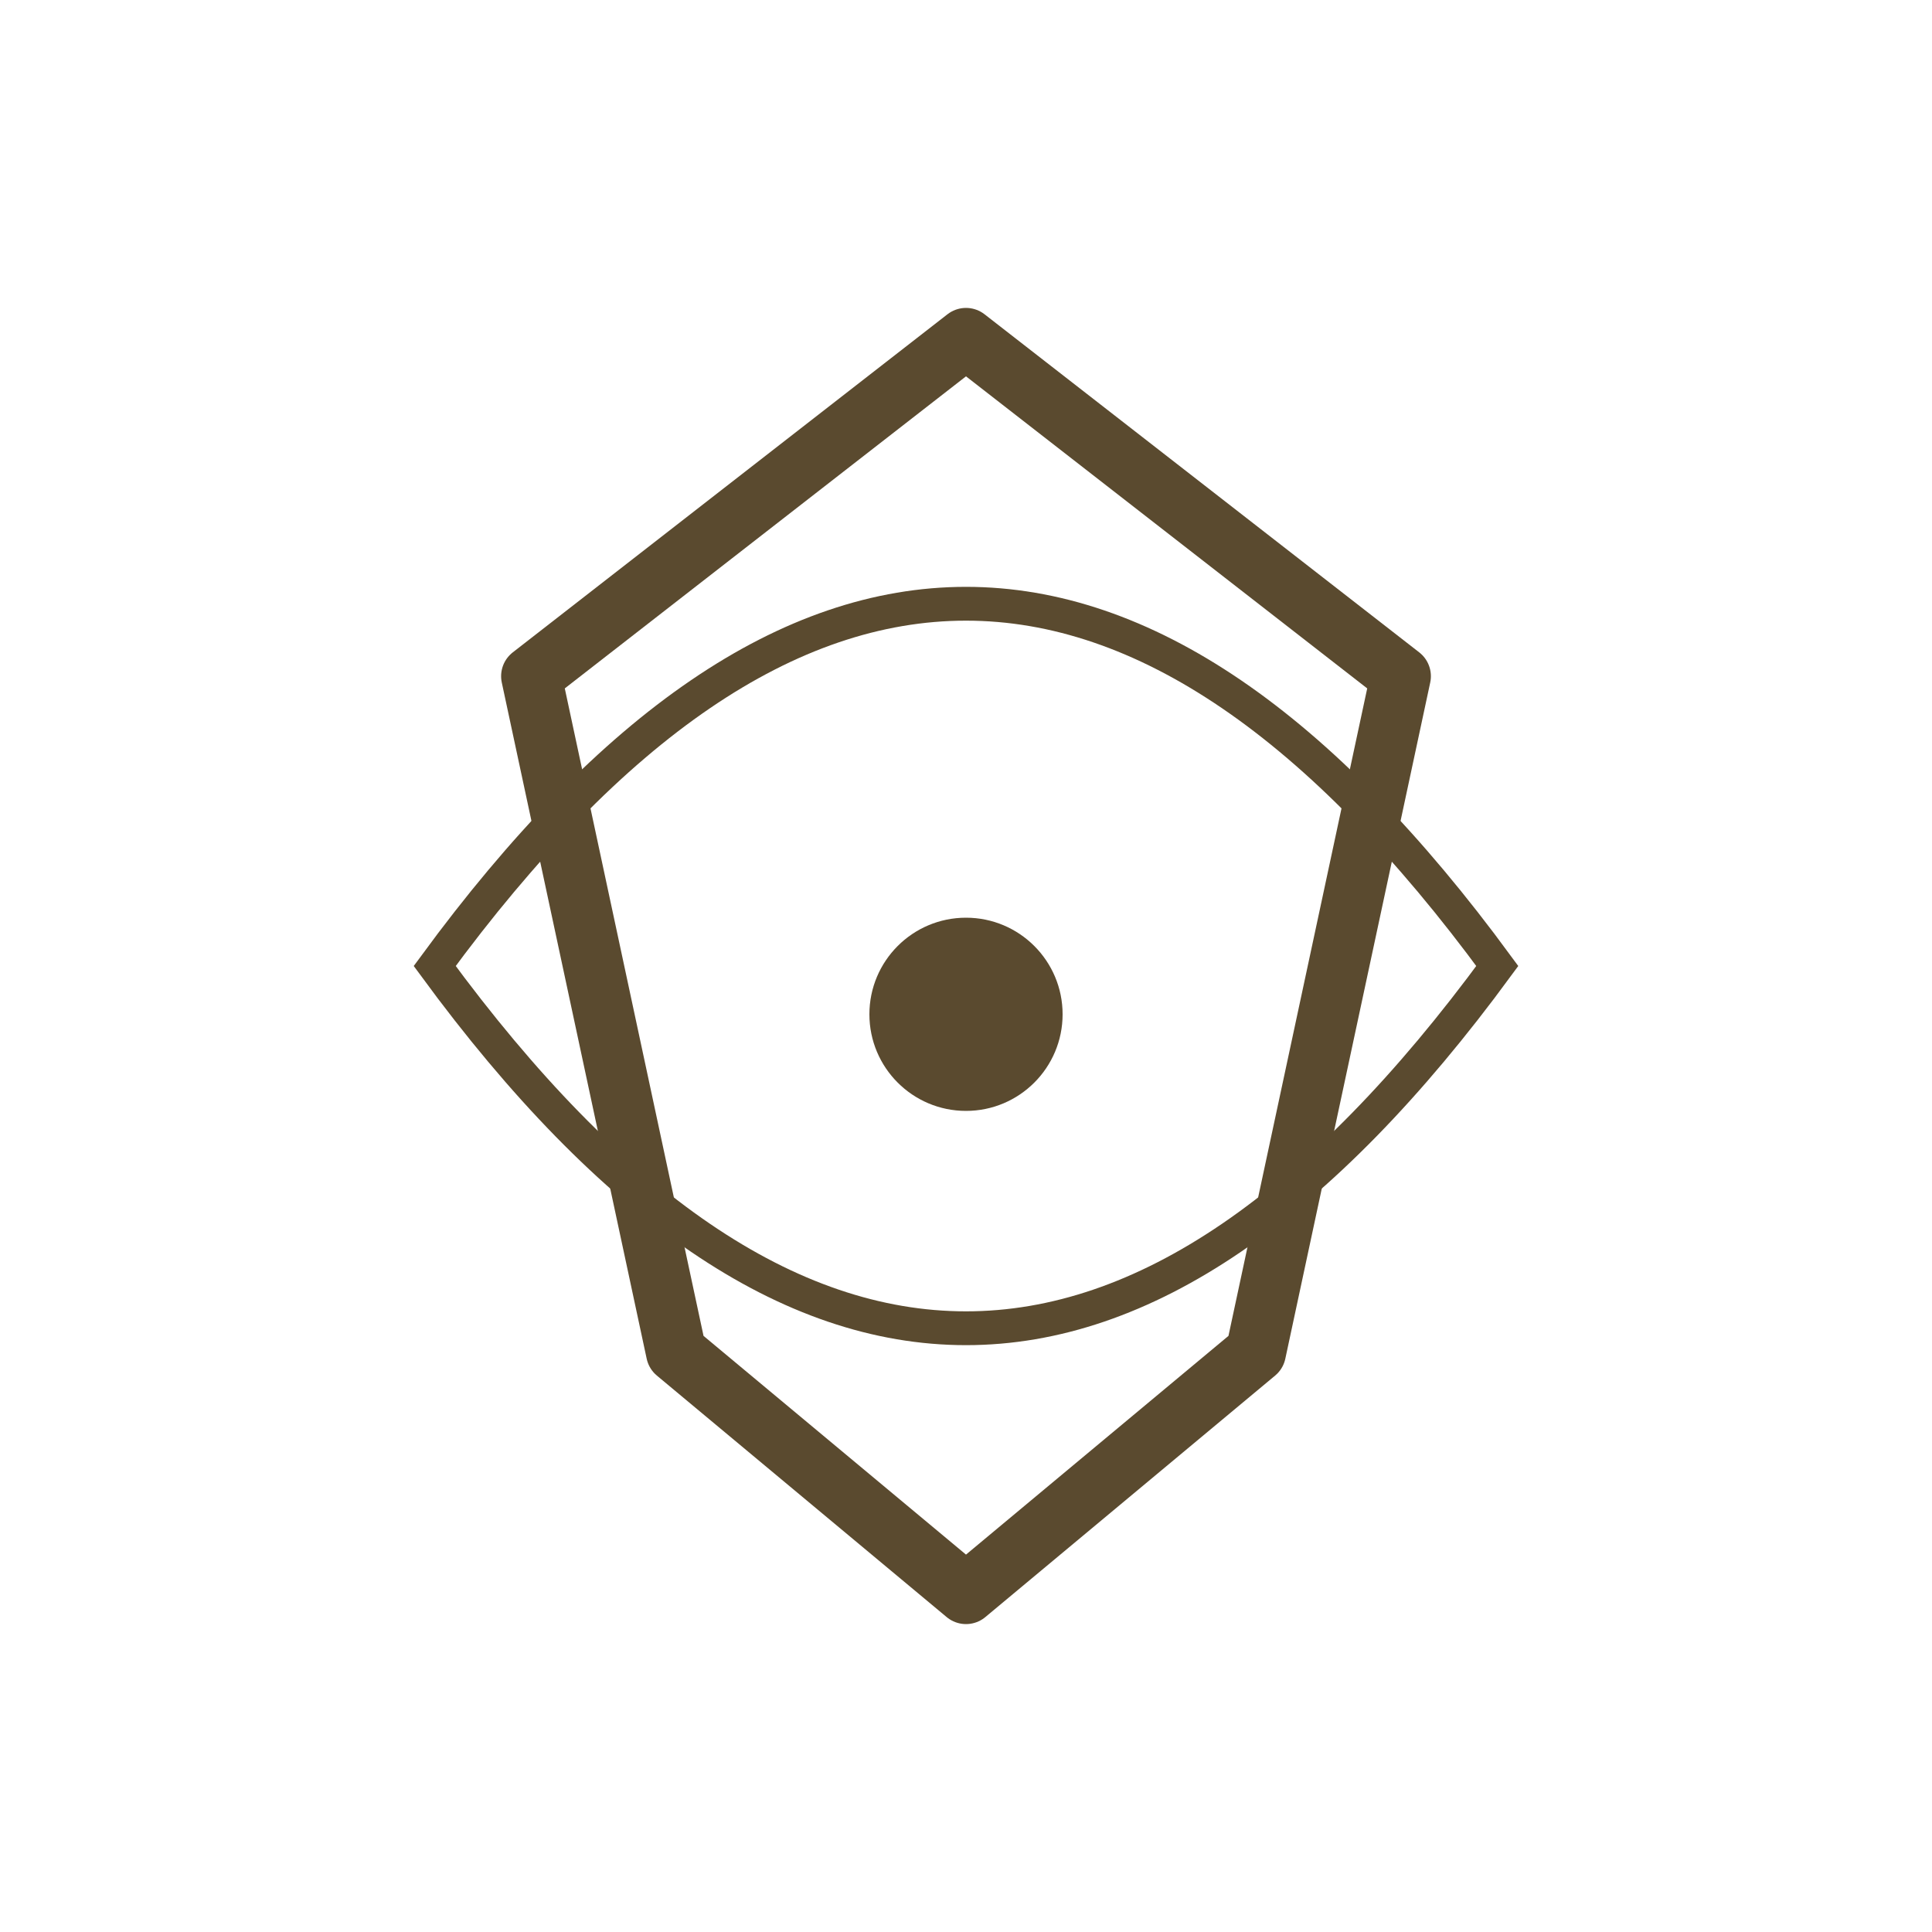
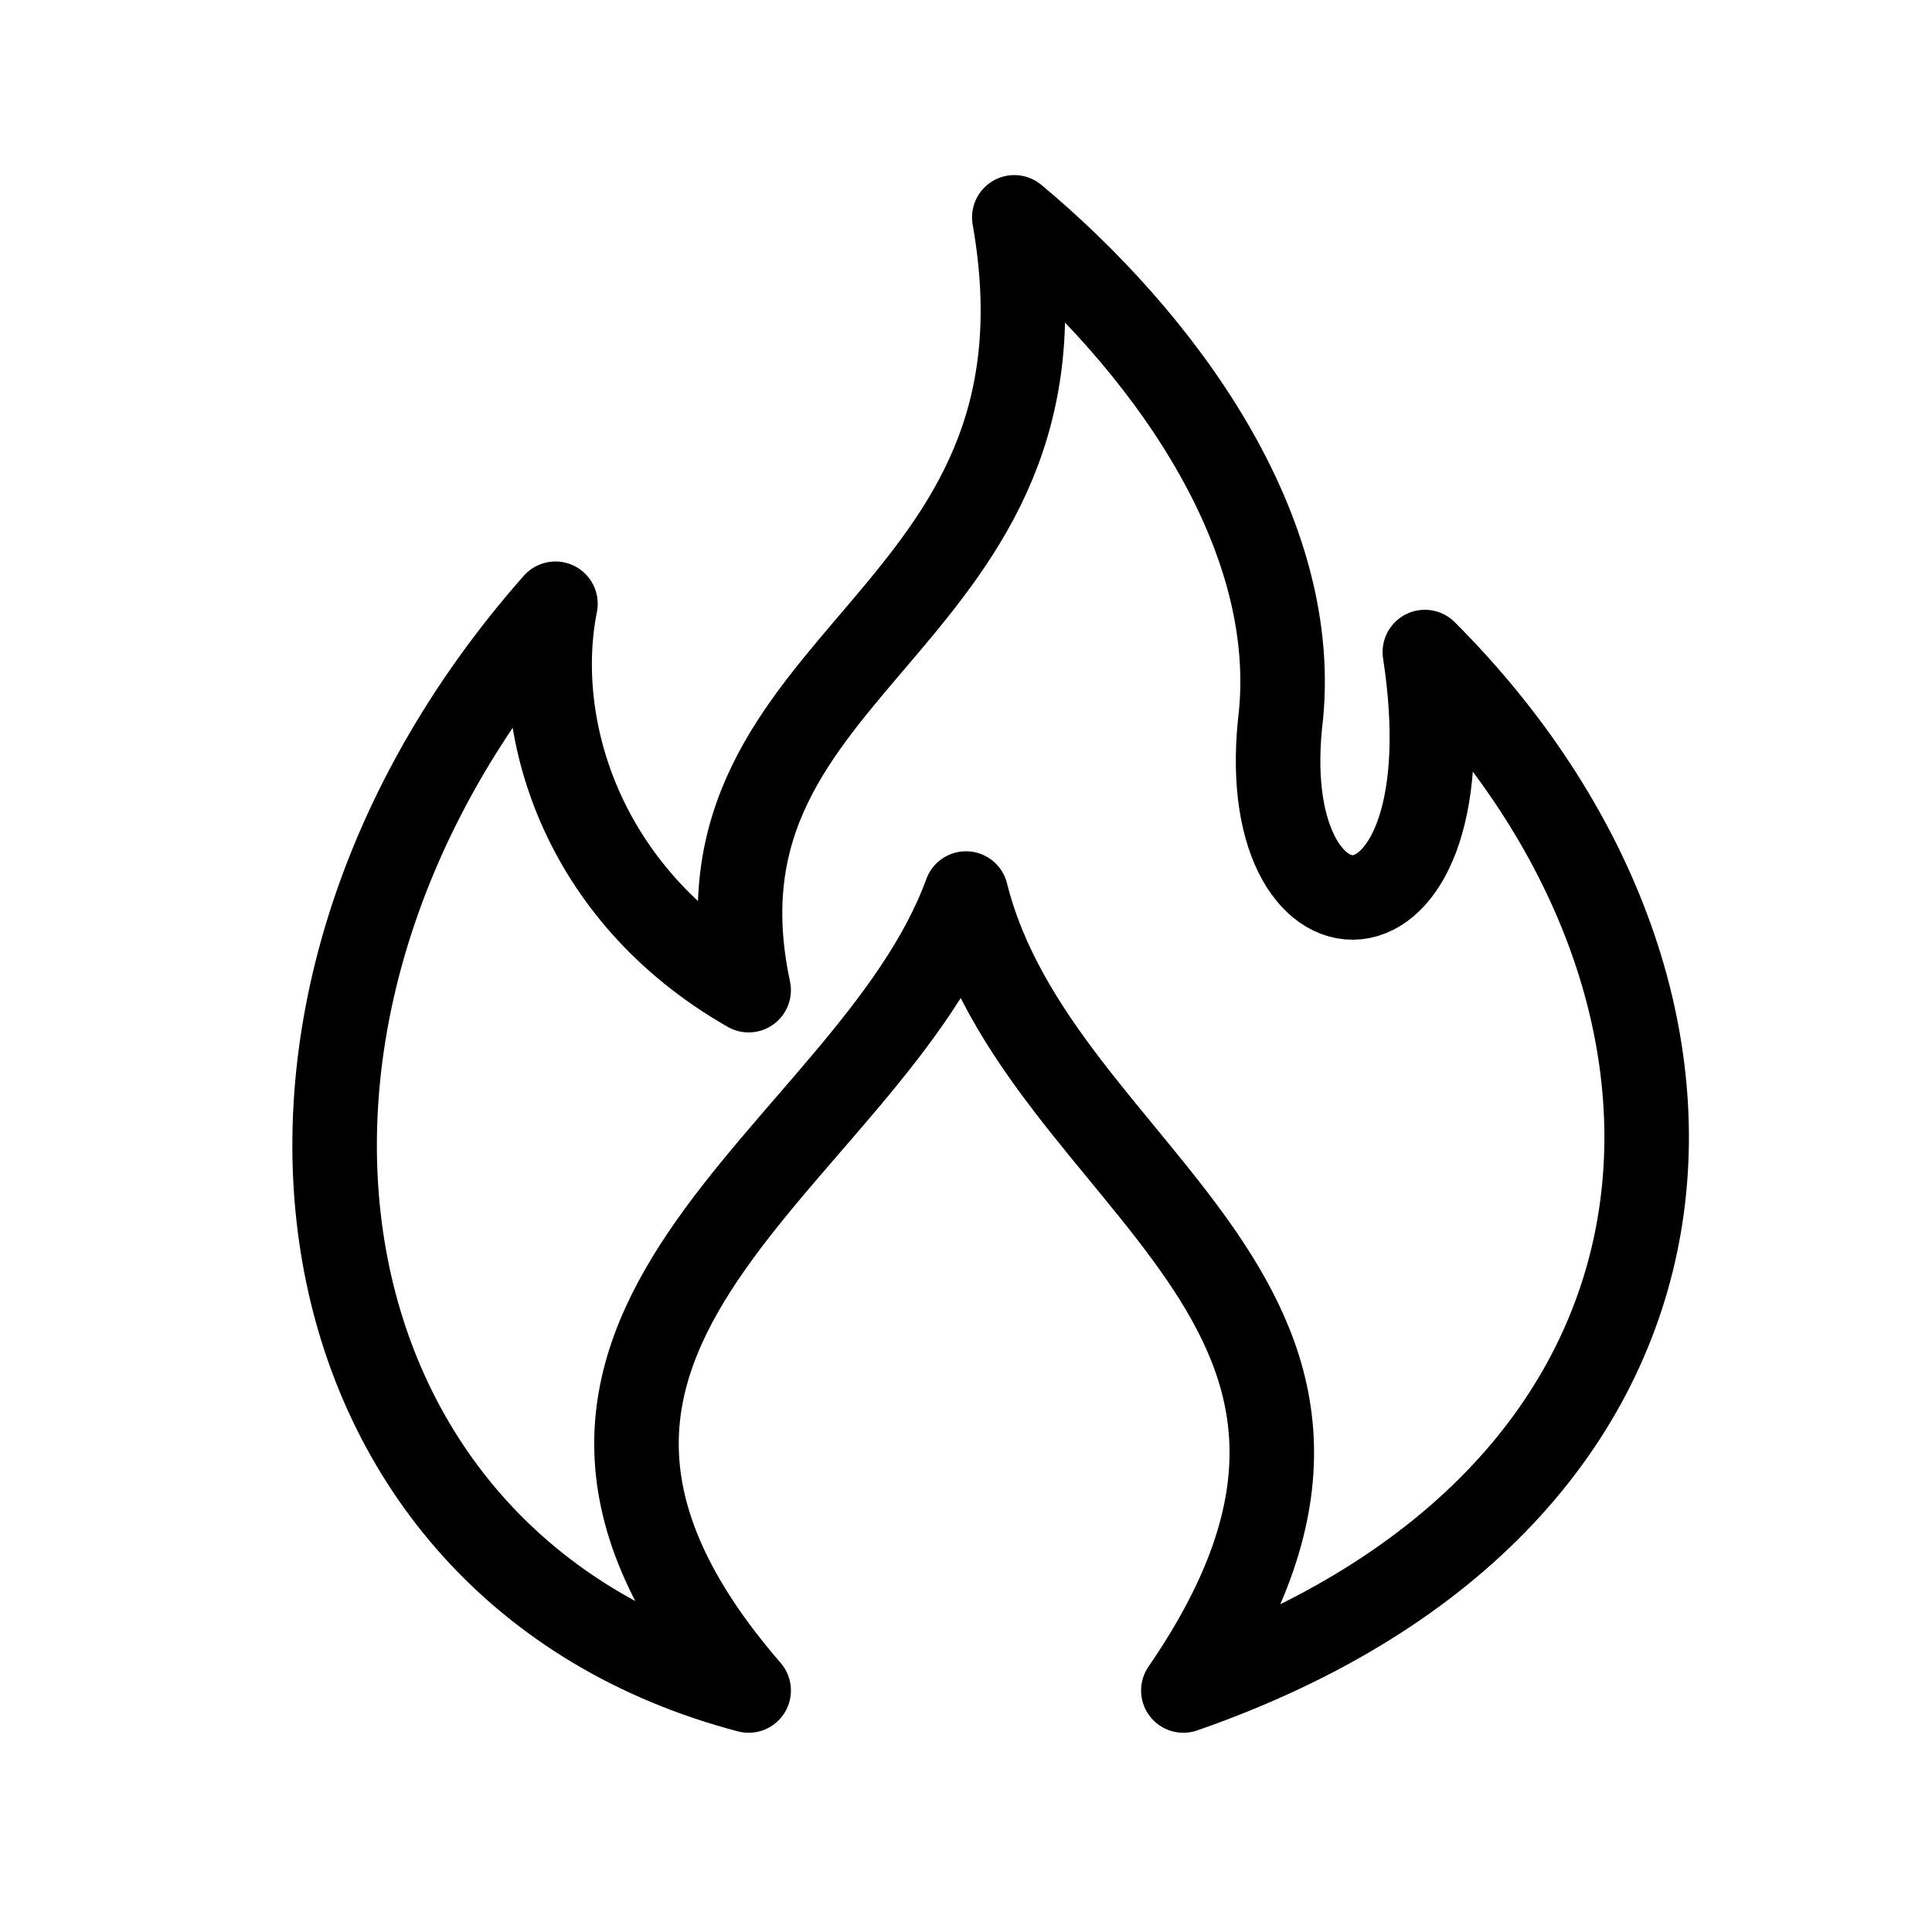
- <svg xmlns="http://www.w3.org/2000/svg" viewBox="0 0 80 80" width="80" height="80">
-   <path d="M40 14            L58 28            L52 56            L40 66            L28 56            L22 28 Z" fill="none" stroke="#5a4a2f" stroke-width="2.5" stroke-linejoin="round" />
-   <circle cx="40" cy="42" r="4" fill="#5a4a2f" />
-   <path d="M18 40            Q40 10 62 40            Q40 70 18 40 Z" fill="none" stroke="#5a4a2f" stroke-width="1.4" />
+ <svg xmlns="http://www.w3.org/2000/svg" viewBox="0 0 80 80" width="80" height="80" fill="none" stroke="black" stroke-width="3.5" stroke-linecap="round" stroke-linejoin="round">
+   <path d="M42 9C45 26 28 27 31 41C24 37 22 30 23 25C8 42 12 65 31 70C18 55 36 48 40 37C43 49 60 54 49 70C72 62 73 41 59 27C61 40 52 40 53 30C54 22 48 14 42 9Z" />
</svg>
